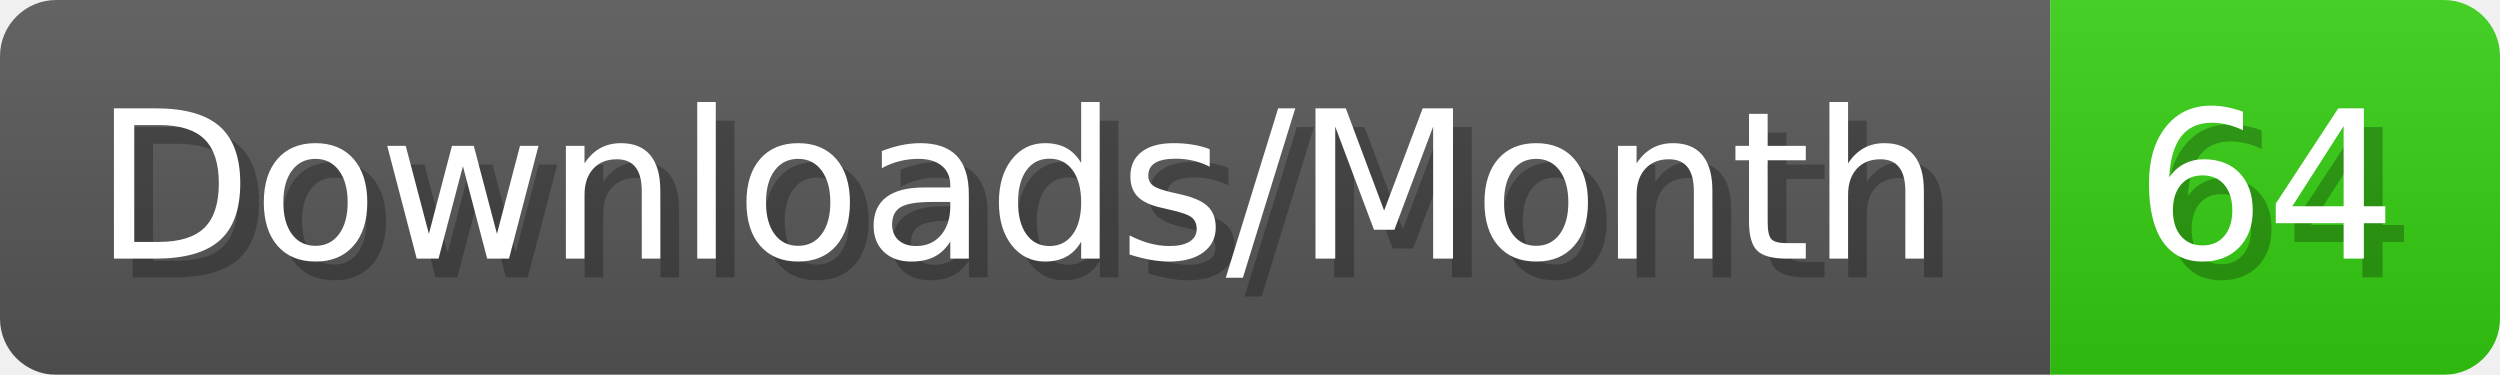
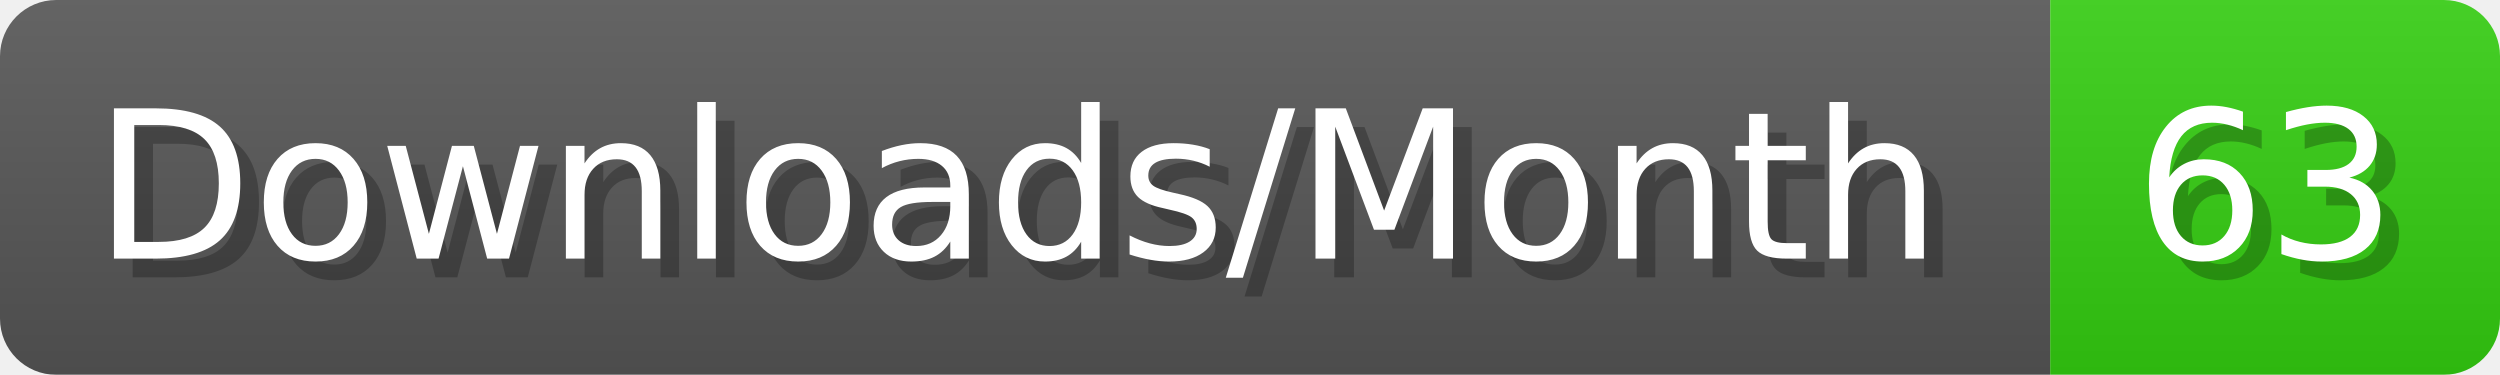
- <svg xmlns="http://www.w3.org/2000/svg" width="133.4" height="20" viewBox="0 0 1334 200" role="img" aria-label="Downloads/Month: 64">
+ <svg xmlns="http://www.w3.org/2000/svg" width="133.4" height="20" viewBox="0 0 1334 200" role="img" aria-label="Downloads/Month: 63">
  <linearGradient id="YlXUI" x2="0" y2="100%">
    <stop offset="0" stop-opacity=".1" stop-color="#EEE" />
    <stop offset="1" stop-opacity=".1" />
  </linearGradient>
  <mask id="JHhop">
    <rect width="1334" height="200" rx="30" fill="#FFF" />
  </mask>
  <g mask="url(#JHhop)">
    <rect width="1094" height="200" fill="#555" />
    <rect width="240" height="200" fill="#3C1" x="1094" />
    <rect width="1334" height="200" fill="url(#YlXUI)" />
  </g>
  <g aria-hidden="true" fill="#fff" text-anchor="start" font-family="Verdana,DejaVu Sans,sans-serif" font-size="110">
    <text x="60" y="148" textLength="994" fill="#000" opacity="0.25">Downloads/Month</text>
    <text x="50" y="138" textLength="994">Downloads/Month</text>
-     <text x="1149" y="148" textLength="140" fill="#000" opacity="0.25">64</text>
-     <text x="1139" y="138" textLength="140">64</text>
+     <text x="1149" y="148" textLength="140" fill="#000" opacity="0.25">63</text>
+     <text x="1139" y="138" textLength="140">63</text>
  </g>
</svg>
